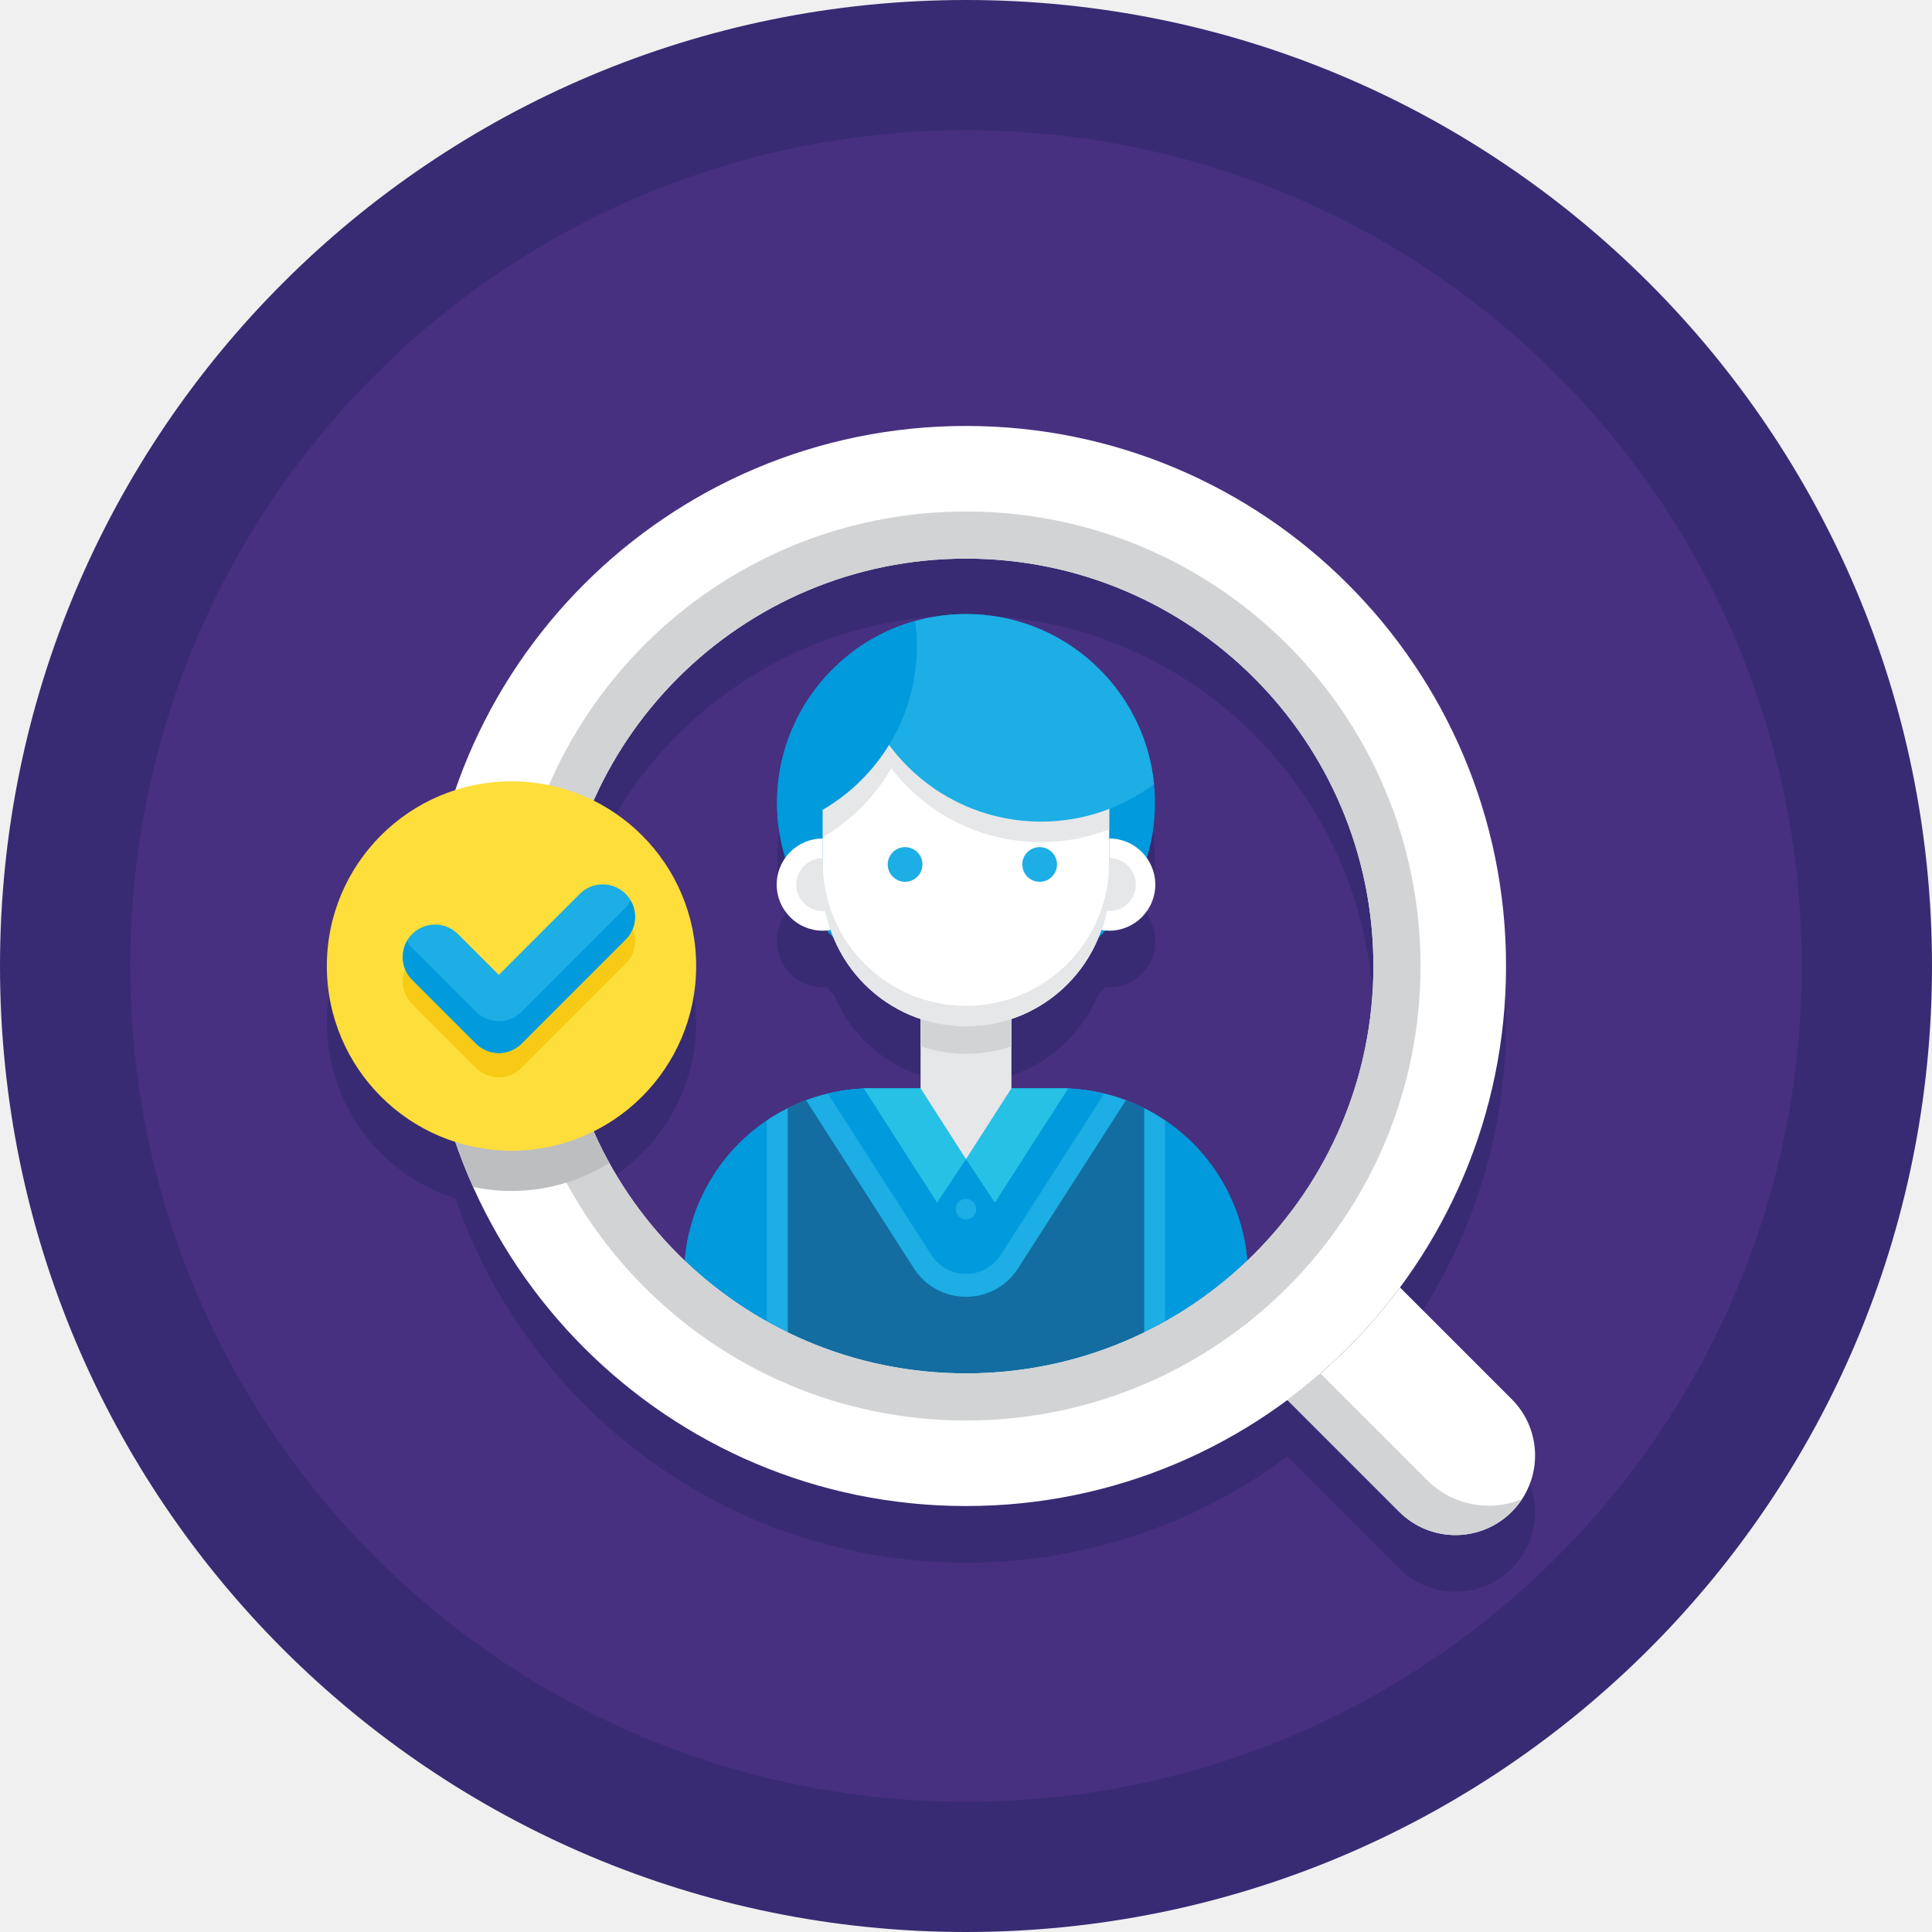
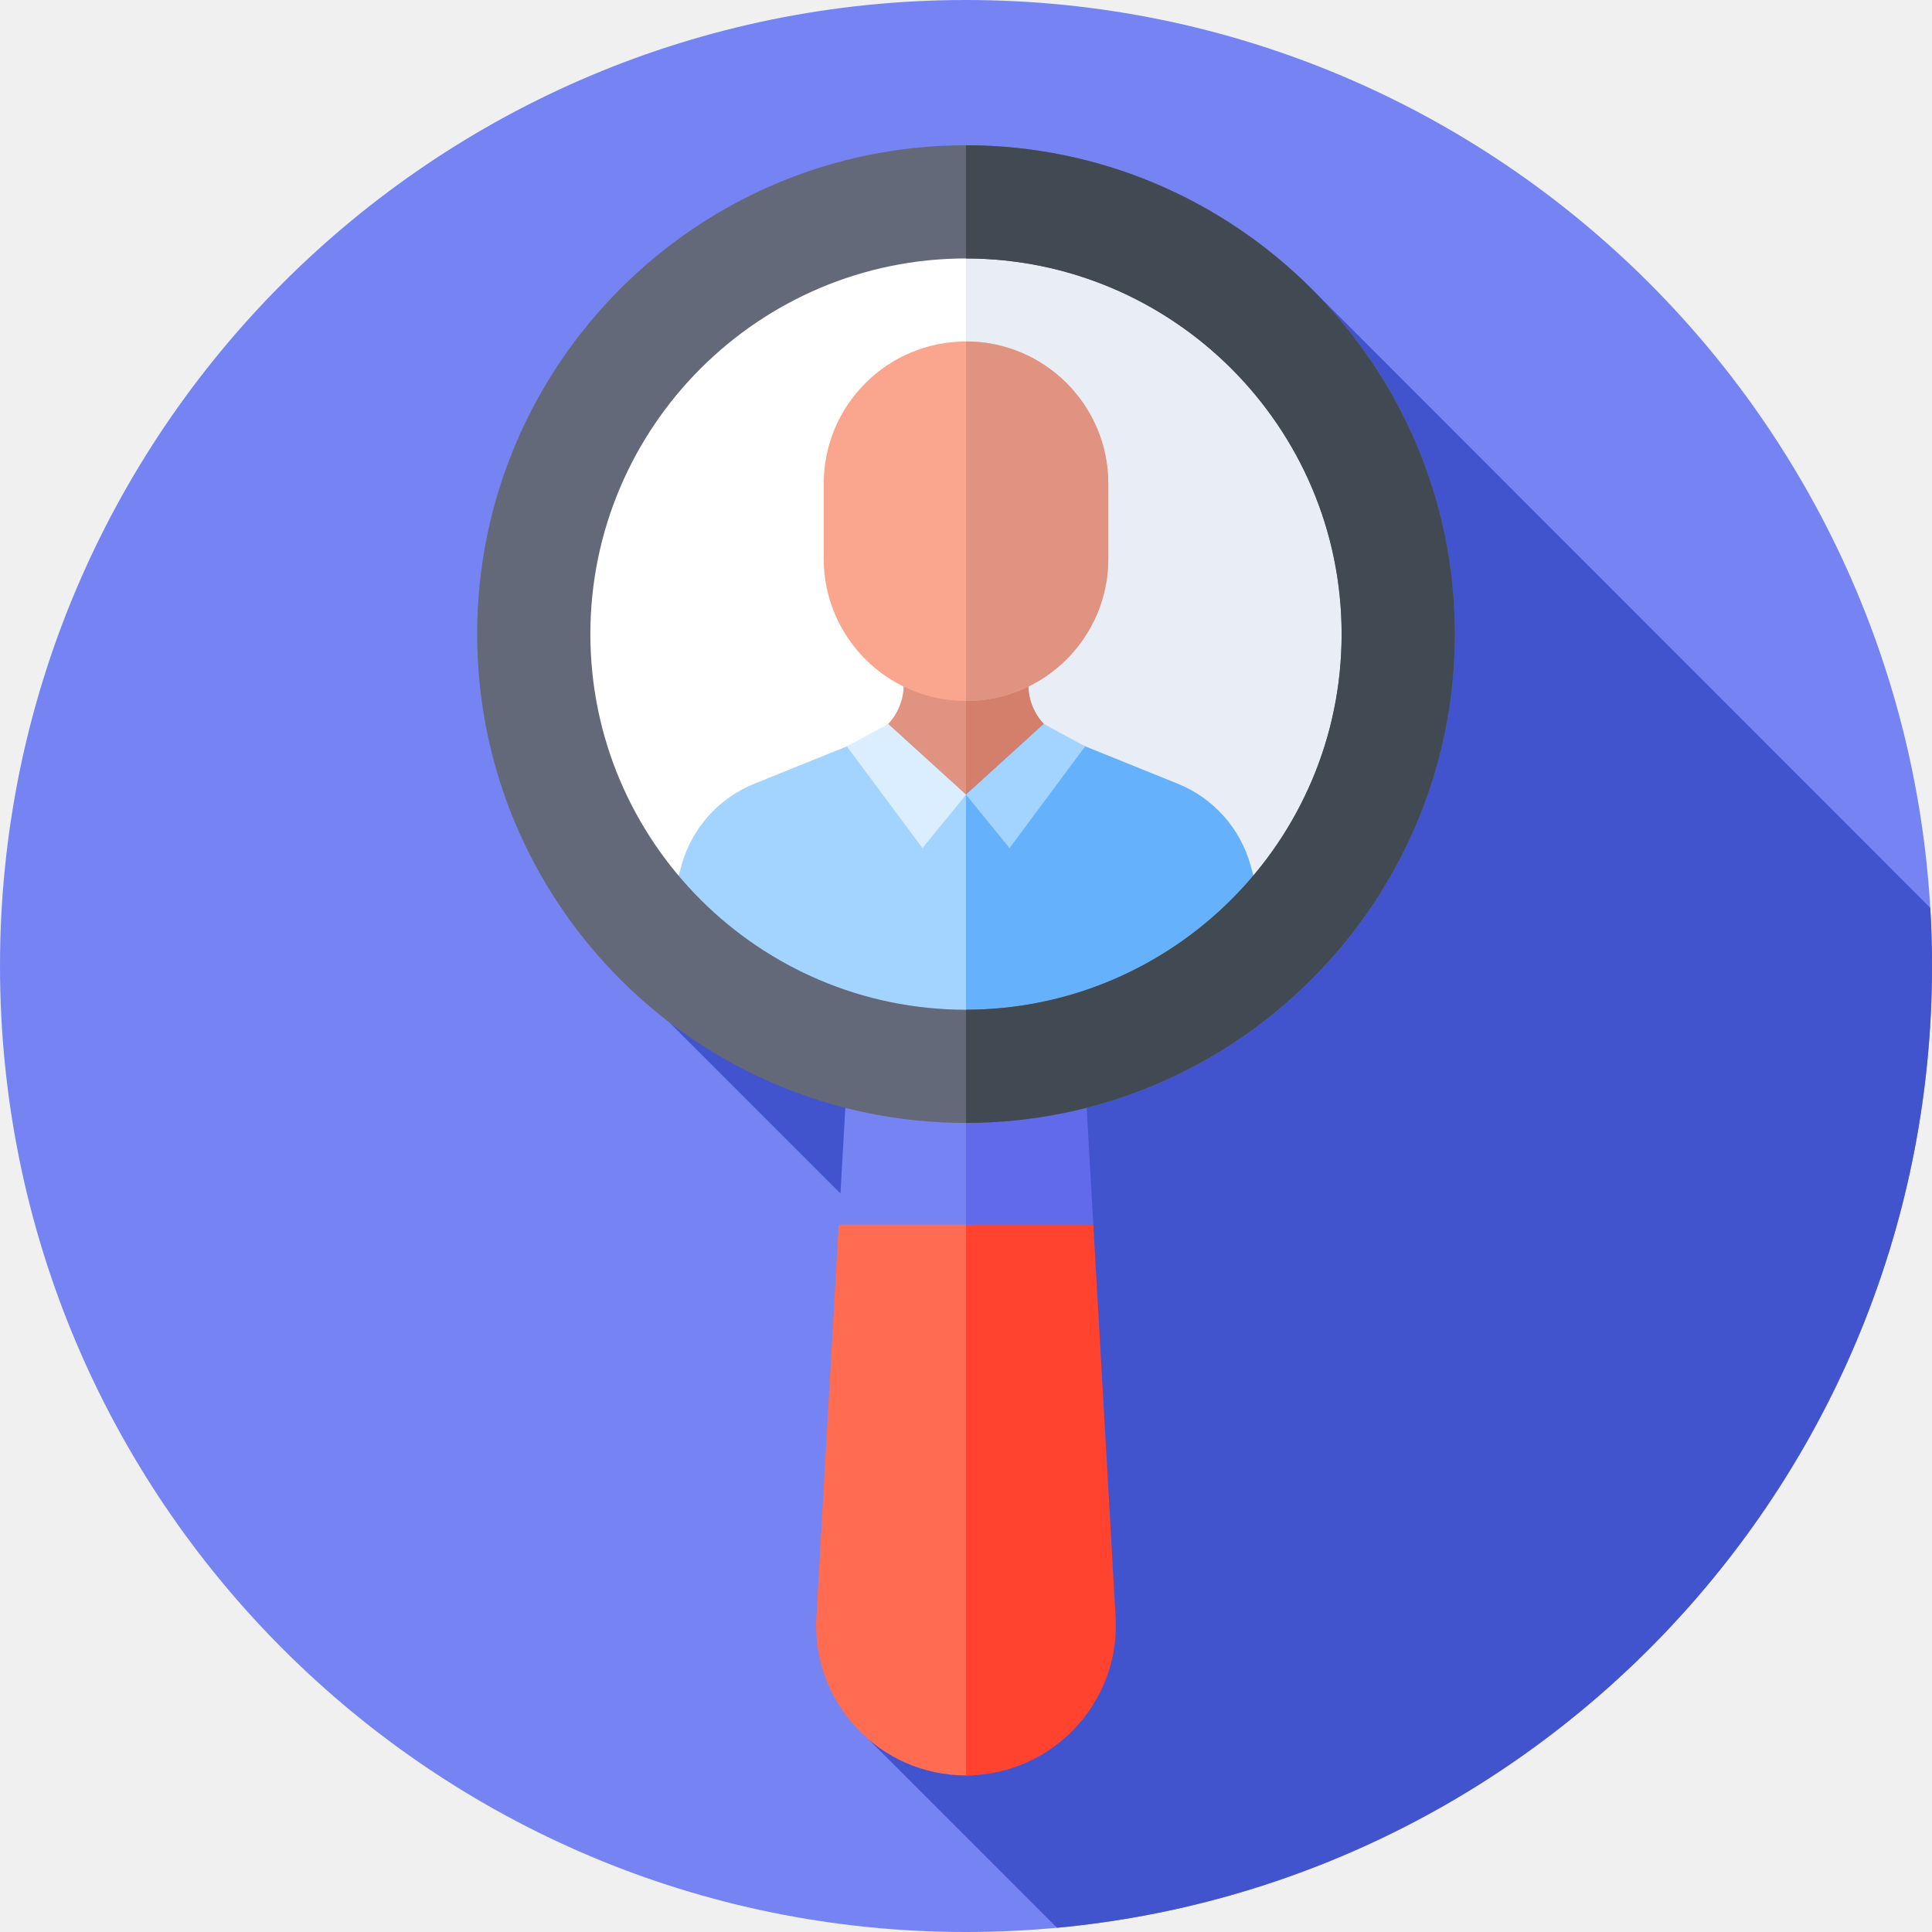
- <svg xmlns="http://www.w3.org/2000/svg" width="120" height="120" viewBox="0 0 120 120" fill="none">
-   <g clip-path="url(#clip0_120_2390)">
-     <path d="M120 60C120 93.138 93.138 120 60 120C26.863 120 0 93.138 0 60C0 26.863 26.863 0 60 0C93.138 0 120 26.863 120 60Z" fill="#382B73" />
-     <path d="M111.909 60C111.909 88.669 88.669 111.909 60 111.909C31.331 111.909 8.091 88.669 8.091 60C8.091 31.331 31.331 8.091 60 8.091C88.669 8.091 111.909 31.331 111.909 60Z" fill="#473080" />
-     <path d="M94.25 97.025C94.354 96.897 94.451 96.764 94.54 96.627C95.797 94.71 95.584 92.11 93.898 90.425L86.954 83.481C91.092 77.902 93.543 70.997 93.543 63.518C93.543 44.993 78.525 29.975 60 29.975C45.3 29.975 32.818 39.435 28.285 52.597C26.595 53.135 25.001 54.066 23.659 55.408C19.181 59.886 19.181 67.149 23.659 71.628C25.001 72.968 26.595 73.9 28.285 74.439C28.425 74.844 28.573 75.246 28.728 75.646C28.73 75.652 28.732 75.658 28.735 75.662C28.942 76.197 29.163 76.725 29.396 77.245V77.246C34.643 88.923 46.368 97.061 60 97.061C67.479 97.061 74.385 94.61 79.963 90.472L86.907 97.416C87.601 98.111 88.452 98.551 89.345 98.746C89.545 98.79 89.748 98.823 89.952 98.842C91.362 98.971 92.818 98.496 93.898 97.416C93.902 97.412 93.905 97.408 93.909 97.404C94.027 97.285 94.139 97.162 94.243 97.034C94.245 97.032 94.247 97.028 94.25 97.025ZM37.846 75.747C37.494 75.109 37.178 74.448 36.88 73.778C37.961 73.239 38.978 72.529 39.879 71.628C44.359 67.149 44.359 59.886 39.879 55.408C38.976 54.504 37.956 53.792 36.872 53.254C37.31 52.267 37.803 51.311 38.359 50.397C38.782 49.702 39.236 49.027 39.723 48.379C40.694 47.079 41.787 45.877 42.986 44.788C43.585 44.244 44.21 43.727 44.86 43.242C45.185 42.998 45.515 42.763 45.851 42.536C47.871 41.172 50.098 40.091 52.475 39.352C53.267 39.106 54.076 38.897 54.901 38.728C55.724 38.56 56.562 38.431 57.413 38.345C58.263 38.259 59.126 38.215 60 38.215C60.874 38.215 61.736 38.259 62.587 38.345C63.437 38.431 64.275 38.56 65.1 38.728C65.923 38.897 66.732 39.105 67.524 39.352C69.901 40.091 72.128 41.172 74.148 42.536C74.485 42.763 74.816 42.998 75.139 43.242C75.789 43.727 76.414 44.244 77.014 44.788C78.212 45.877 79.305 47.079 80.277 48.379C80.763 49.027 81.218 49.702 81.641 50.397C83.966 54.223 85.305 58.715 85.305 63.518C85.305 64.391 85.26 65.255 85.173 66.105C85.087 66.956 84.958 67.794 84.79 68.618C84.621 69.441 84.413 70.251 84.166 71.043C83.057 74.608 81.181 77.835 78.731 80.532C78.326 80.976 77.901 81.401 77.468 81.816C77.437 81.425 77.387 81.044 77.317 80.668C77.292 80.542 77.267 80.417 77.242 80.291C77.176 79.985 77.097 79.679 77 79.377C76.965 79.266 76.936 79.156 76.9 79.05C76.839 78.869 76.77 78.688 76.699 78.508C76.639 78.352 76.573 78.201 76.503 78.046C76.448 77.92 76.388 77.794 76.327 77.669C76.277 77.558 76.222 77.447 76.161 77.342C76.121 77.261 76.081 77.181 76.031 77.105C75.971 76.99 75.905 76.875 75.834 76.764C75.779 76.668 75.724 76.578 75.659 76.488C75.659 76.482 75.659 76.472 75.649 76.467C75.558 76.322 75.463 76.176 75.357 76.035C75.257 75.889 75.151 75.749 75.04 75.609C75.016 75.573 74.985 75.533 74.955 75.498C74.935 75.472 74.915 75.448 74.895 75.422C74.644 75.116 74.378 74.814 74.091 74.533C73.961 74.402 73.824 74.272 73.684 74.146C73.599 74.071 73.513 73.995 73.423 73.915C73.297 73.804 73.172 73.704 73.041 73.603C72.966 73.543 72.89 73.483 72.809 73.427C72.669 73.317 72.523 73.216 72.378 73.116C72.231 73.02 72.086 72.924 71.935 72.834C71.809 72.753 71.679 72.679 71.548 72.608C71.392 72.518 71.232 72.433 71.071 72.352C70.704 72.165 70.327 72 69.936 71.854C69.651 71.746 69.359 71.655 69.063 71.572C68.985 71.549 68.905 71.529 68.826 71.508C68.745 71.486 68.665 71.462 68.583 71.442C68.463 71.412 68.337 71.387 68.211 71.362C68.187 71.352 68.161 71.352 68.137 71.347C68.102 71.339 68.064 71.332 68.029 71.324C67.994 71.319 67.96 71.31 67.927 71.304C67.923 71.303 67.919 71.302 67.915 71.302C67.805 71.281 67.694 71.262 67.578 71.246C67.48 71.233 67.378 71.219 67.276 71.206C67.252 71.203 67.229 71.201 67.205 71.198C67.114 71.185 67.023 71.176 66.927 71.166C66.92 71.166 66.912 71.165 66.904 71.164C66.847 71.159 66.79 71.155 66.734 71.151C66.639 71.14 66.544 71.135 66.448 71.13C66.418 71.13 66.383 71.125 66.347 71.125H66.344L66.349 71.116H65.922C65.899 71.116 65.874 71.115 65.85 71.115H62.822V66.804C65.269 65.985 67.241 64.137 68.219 61.769C68.37 61.621 68.518 61.469 68.661 61.313C68.737 61.319 68.815 61.324 68.893 61.324C70.475 61.324 71.758 60.042 71.758 58.46C71.758 57.844 71.562 57.275 71.231 56.807C71.559 55.727 71.738 54.581 71.738 53.394C71.738 52.632 71.662 51.889 71.524 51.168C71.52 51.146 71.516 51.125 71.512 51.103C71.446 50.772 71.366 50.446 71.272 50.125C71.263 50.091 71.254 50.058 71.244 50.026C71.151 49.712 71.044 49.406 70.926 49.106C70.91 49.068 70.895 49.03 70.881 48.992C70.761 48.696 70.63 48.406 70.486 48.123C70.468 48.085 70.449 48.048 70.429 48.012C70.283 47.729 70.127 47.453 69.959 47.184C69.939 47.151 69.918 47.119 69.896 47.086C69.725 46.816 69.542 46.553 69.349 46.299C69.33 46.274 69.311 46.25 69.291 46.225C69.09 45.965 68.881 45.713 68.659 45.471C68.648 45.46 68.637 45.449 68.626 45.438C68.396 45.187 68.155 44.946 67.903 44.716C67.902 44.716 67.901 44.715 67.901 44.715C67.654 44.489 67.395 44.275 67.129 44.071C67.108 44.056 67.089 44.04 67.069 44.025C66.813 43.831 66.549 43.65 66.277 43.478C66.243 43.457 66.211 43.435 66.177 43.413C65.911 43.248 65.637 43.095 65.357 42.952C65.315 42.931 65.273 42.908 65.231 42.887C64.953 42.748 64.669 42.621 64.379 42.505C64.332 42.486 64.285 42.467 64.239 42.45C63.948 42.336 63.65 42.235 63.348 42.144C63.302 42.131 63.255 42.118 63.208 42.104C62.901 42.018 62.588 41.941 62.271 41.879C62.23 41.87 62.189 41.865 62.148 41.857C61.821 41.797 61.49 41.747 61.154 41.715C61.127 41.712 61.099 41.712 61.07 41.708C60.719 41.676 60.363 41.657 60.004 41.657C60.003 41.657 60.002 41.657 60.002 41.657C60 41.657 59.999 41.657 59.998 41.657C59.706 41.657 59.416 41.672 59.129 41.693C59.069 41.698 59.009 41.702 58.949 41.707C58.671 41.731 58.395 41.764 58.122 41.809C58.073 41.818 58.024 41.827 57.974 41.836C57.717 41.88 57.463 41.932 57.213 41.993C57.181 42.001 57.147 42.008 57.115 42.016C57.022 42.039 56.929 42.067 56.837 42.092C56.836 42.092 56.836 42.093 56.835 42.093C56.663 42.141 56.492 42.193 56.323 42.248C56.268 42.267 56.213 42.286 56.158 42.304C55.899 42.395 55.644 42.491 55.393 42.598C55.366 42.61 55.339 42.622 55.312 42.635C55.076 42.738 54.846 42.848 54.618 42.967C54.577 42.987 54.535 43.008 54.494 43.03C54.399 43.08 54.306 43.134 54.212 43.186C54.211 43.187 54.209 43.189 54.206 43.19C54.068 43.268 53.931 43.349 53.797 43.433C53.752 43.461 53.709 43.49 53.664 43.518C53.316 43.742 52.982 43.982 52.661 44.24C52.659 44.241 52.658 44.242 52.656 44.243C52.418 44.434 52.19 44.633 51.968 44.842C51.956 44.853 51.944 44.865 51.933 44.877C51.497 45.29 51.092 45.736 50.723 46.211C50.71 46.228 50.696 46.245 50.682 46.263C50.507 46.493 50.339 46.73 50.18 46.972C50.161 47.001 50.142 47.03 50.125 47.059C49.81 47.547 49.531 48.062 49.291 48.597C49.275 48.635 49.257 48.671 49.24 48.709C49.129 48.967 49.026 49.229 48.931 49.496C48.916 49.541 48.901 49.587 48.885 49.632C48.793 49.907 48.706 50.185 48.633 50.469V50.472C48.561 50.752 48.502 51.037 48.451 51.325C48.443 51.377 48.433 51.428 48.424 51.48C48.378 51.76 48.342 52.042 48.316 52.328C48.311 52.382 48.308 52.438 48.303 52.493C48.281 52.79 48.266 53.09 48.266 53.393C48.266 53.647 48.277 53.898 48.292 54.149C48.294 54.181 48.297 54.215 48.3 54.247C48.364 55.131 48.523 55.989 48.772 56.807C48.441 57.275 48.244 57.844 48.244 58.46C48.244 60.041 49.527 61.324 51.109 61.324C51.188 61.324 51.265 61.319 51.342 61.313C51.484 61.469 51.632 61.621 51.783 61.769C52.013 62.324 52.295 62.853 52.627 63.347C53.267 64.293 54.084 65.11 55.03 65.749C55.688 66.193 56.412 66.546 57.179 66.803V71.114H54.153C54.128 71.114 54.105 71.116 54.08 71.116H53.653L53.658 71.124H53.655C53.62 71.124 53.585 71.13 53.555 71.13C53.46 71.135 53.364 71.14 53.268 71.15C53.212 71.155 53.156 71.159 53.099 71.163C53.091 71.164 53.084 71.165 53.075 71.166C52.98 71.175 52.889 71.184 52.797 71.197C52.774 71.2 52.751 71.203 52.728 71.206C52.624 71.219 52.522 71.232 52.424 71.246C52.309 71.261 52.198 71.281 52.088 71.301C52.084 71.302 52.081 71.303 52.077 71.303C52.042 71.309 52.008 71.317 51.975 71.324C51.938 71.331 51.901 71.339 51.867 71.346C51.841 71.351 51.816 71.351 51.791 71.362C51.666 71.386 51.54 71.412 51.419 71.442C51.337 71.461 51.257 71.486 51.176 71.508C51.097 71.529 51.018 71.549 50.94 71.572C50.644 71.655 50.351 71.746 50.068 71.853C49.675 72 49.298 72.165 48.931 72.351C48.635 72.497 48.349 72.658 48.068 72.834C47.921 72.919 47.776 73.014 47.636 73.11C47.63 73.11 47.63 73.115 47.625 73.115C47.454 73.23 47.288 73.351 47.127 73.472C47.022 73.552 46.916 73.633 46.816 73.718C46.781 73.743 46.745 73.773 46.71 73.804C46.575 73.915 46.444 74.029 46.319 74.145C46.178 74.271 46.042 74.401 45.911 74.532C45.645 74.799 45.389 75.075 45.153 75.366C45.088 75.451 45.017 75.537 44.951 75.622C44.846 75.759 44.74 75.894 44.645 76.034C44.534 76.186 44.434 76.336 44.339 76.492C44.157 76.769 43.992 77.049 43.841 77.341C43.781 77.447 43.725 77.558 43.675 77.668C43.429 78.165 43.218 78.678 43.052 79.21C43.027 79.286 43.002 79.362 42.982 79.436C42.931 79.608 42.882 79.779 42.841 79.95C42.801 80.095 42.77 80.246 42.736 80.396C42.736 80.412 42.73 80.427 42.725 80.441C42.696 80.602 42.666 80.768 42.64 80.934C42.615 81.095 42.59 81.256 42.575 81.422C42.564 81.502 42.555 81.583 42.55 81.663C42.545 81.712 42.54 81.761 42.535 81.815C42.1 81.4 41.676 80.976 41.272 80.532C39.952 79.081 38.803 77.475 37.846 75.747ZM42.986 82.248C42.853 82.126 42.725 81.999 42.595 81.875C42.936 82.2 43.288 82.515 43.647 82.82C43.425 82.632 43.202 82.445 42.986 82.248ZM43.739 82.901C44.514 83.552 45.328 84.154 46.177 84.709C45.328 84.153 44.514 83.551 43.739 82.901ZM46.373 84.834C46.762 85.083 47.157 85.321 47.559 85.549C47.157 85.321 46.762 85.083 46.373 84.834ZM47.661 85.608C48.046 85.825 48.441 86.032 48.838 86.228C48.44 86.032 48.048 85.824 47.661 85.608ZM48.952 86.287C49.767 86.683 50.606 87.035 51.466 87.343C50.606 87.034 49.767 86.683 48.952 86.287ZM51.677 87.414C52.032 87.536 52.389 87.654 52.75 87.762C52.659 87.735 52.566 87.712 52.475 87.684C52.206 87.6 51.941 87.506 51.677 87.414ZM54.901 88.308C54.741 88.275 54.583 88.233 54.425 88.198C54.756 88.272 55.091 88.34 55.427 88.402C55.251 88.37 55.074 88.343 54.901 88.308ZM55.788 88.466C56.137 88.525 56.489 88.575 56.844 88.619C56.489 88.575 56.137 88.525 55.788 88.466ZM54.068 88.115C53.732 88.034 53.397 87.946 53.065 87.851C53.397 87.946 53.731 88.034 54.068 88.115ZM62.839 88.659C62.754 88.668 62.672 88.683 62.587 88.691C62.264 88.724 61.938 88.745 61.611 88.765C62.023 88.74 62.432 88.704 62.839 88.659ZM64.213 88.466C63.863 88.525 63.511 88.575 63.156 88.619C63.51 88.575 63.863 88.525 64.213 88.466ZM64.574 88.402C64.91 88.34 65.244 88.272 65.576 88.198C65.417 88.233 65.26 88.275 65.1 88.308C64.925 88.343 64.749 88.37 64.574 88.402ZM68.323 87.414C68.058 87.506 67.793 87.6 67.524 87.684C67.434 87.712 67.342 87.735 67.25 87.762C67.612 87.654 67.969 87.537 68.323 87.414ZM66.935 87.851C66.604 87.946 66.27 88.034 65.932 88.115C66.27 88.034 66.604 87.946 66.935 87.851ZM71.048 86.287C70.233 86.683 69.394 87.035 68.534 87.343C69.394 87.035 70.233 86.681 71.048 86.287ZM71.162 86.228C71.559 86.032 71.954 85.825 72.338 85.608C71.953 85.824 71.561 86.032 71.162 86.228ZM72.441 85.549C72.844 85.321 73.238 85.083 73.626 84.834C73.238 85.083 72.843 85.321 72.441 85.549ZM73.822 84.708C74.672 84.154 75.487 83.552 76.26 82.9C75.487 83.551 74.672 84.153 73.822 84.708ZM76.353 82.82C76.712 82.515 77.063 82.2 77.405 81.875C77.274 82 77.147 82.127 77.014 82.248C76.798 82.445 76.575 82.632 76.353 82.82ZM57.162 88.659C57.568 88.704 57.977 88.74 58.389 88.765C58.063 88.745 57.736 88.723 57.413 88.691C57.329 88.683 57.246 88.668 57.162 88.659ZM60 88.819C60.486 88.819 60.969 88.804 61.449 88.778C60.969 88.804 60.486 88.822 60 88.822C59.513 88.822 59.032 88.804 58.552 88.778C59.031 88.804 59.513 88.819 60 88.819Z" fill="#382B73" />
-     <path d="M77.467 78.302C75.939 79.764 74.231 81.03 72.376 82.07C71.95 82.312 71.513 82.543 71.07 82.758C67.723 84.387 63.97 85.302 60 85.302C56.03 85.302 52.276 84.387 48.929 82.758C48.487 82.543 48.05 82.312 47.623 82.07C45.769 81.03 44.06 79.764 42.533 78.302C42.538 78.247 42.543 78.196 42.548 78.146C42.553 78.065 42.562 77.985 42.573 77.904C42.588 77.738 42.613 77.578 42.638 77.417C42.663 77.251 42.694 77.086 42.723 76.925C42.728 76.91 42.733 76.894 42.733 76.879C42.769 76.728 42.799 76.578 42.839 76.432C42.879 76.261 42.929 76.09 42.98 75.92C43 75.844 43.025 75.769 43.05 75.694C43.216 75.161 43.427 74.649 43.673 74.151C43.724 74.04 43.778 73.929 43.839 73.824C43.989 73.533 44.155 73.251 44.337 72.975C44.432 72.819 44.532 72.668 44.643 72.518C44.738 72.376 44.844 72.241 44.949 72.106C45.015 72.02 45.086 71.935 45.151 71.849C45.387 71.558 45.643 71.281 45.909 71.015C46.04 70.885 46.176 70.754 46.316 70.629C46.442 70.513 46.573 70.397 46.708 70.286C46.743 70.257 46.779 70.226 46.814 70.201C46.914 70.115 47.02 70.035 47.125 69.955C47.286 69.835 47.452 69.714 47.623 69.598C47.628 69.598 47.628 69.593 47.633 69.593C47.774 69.498 47.919 69.402 48.066 69.316C48.347 69.141 48.633 68.98 48.929 68.834C49.296 68.648 49.673 68.482 50.066 68.337C50.502 68.171 50.955 68.035 51.417 67.924C51.538 67.894 51.664 67.87 51.789 67.844C51.814 67.834 51.839 67.834 51.865 67.829C51.934 67.814 52.01 67.799 52.086 67.784C52.196 67.764 52.306 67.744 52.422 67.728C52.532 67.713 52.648 67.699 52.764 67.683C52.87 67.668 52.975 67.659 53.086 67.648C53.146 67.643 53.206 67.638 53.266 67.633C53.361 67.623 53.458 67.618 53.553 67.613C53.583 67.613 53.618 67.608 53.653 67.608H53.738C53.788 67.603 53.835 67.603 53.885 67.603C53.975 67.598 54.06 67.598 54.151 67.598H65.849C65.94 67.598 66.025 67.598 66.116 67.603C66.166 67.603 66.211 67.603 66.261 67.608H66.346C66.382 67.608 66.417 67.613 66.448 67.613C66.543 67.618 66.638 67.623 66.734 67.633C66.794 67.638 66.854 67.643 66.915 67.648C67.025 67.659 67.131 67.668 67.237 67.683C67.351 67.699 67.467 67.713 67.578 67.728C67.694 67.744 67.804 67.764 67.915 67.784C67.99 67.799 68.065 67.814 68.136 67.829C68.161 67.834 68.186 67.834 68.211 67.844C68.337 67.87 68.462 67.894 68.583 67.924C69.045 68.035 69.498 68.171 69.935 68.337C70.326 68.482 70.703 68.648 71.07 68.834C71.231 68.915 71.392 69 71.548 69.091C71.679 69.161 71.809 69.236 71.935 69.316C72.085 69.407 72.231 69.503 72.376 69.598C72.523 69.698 72.668 69.799 72.809 69.909C72.89 69.965 72.964 70.025 73.04 70.086C73.171 70.186 73.296 70.286 73.422 70.397C73.512 70.477 73.598 70.553 73.684 70.629C73.824 70.754 73.96 70.885 74.09 71.015C74.377 71.297 74.643 71.598 74.894 71.904C74.915 71.93 74.934 71.954 74.955 71.98C74.985 72.015 75.015 72.056 75.04 72.091C75.151 72.231 75.256 72.372 75.357 72.518C75.462 72.658 75.558 72.804 75.648 72.95C75.659 72.955 75.659 72.964 75.659 72.97C75.723 73.061 75.779 73.151 75.834 73.246C75.905 73.357 75.97 73.473 76.031 73.588C76.081 73.663 76.121 73.744 76.161 73.824C76.221 73.929 76.276 74.04 76.327 74.151C76.387 74.277 76.448 74.402 76.503 74.528C76.573 74.683 76.638 74.834 76.699 74.99C76.769 75.171 76.839 75.351 76.899 75.533C76.934 75.638 76.965 75.749 77 75.86C77.095 76.161 77.176 76.467 77.242 76.773C77.266 76.899 77.292 77.025 77.316 77.15C77.387 77.527 77.437 77.909 77.467 78.302Z" fill="#1CAEE4" />
-     <path d="M77.467 78.302C75.939 79.764 74.231 81.03 72.376 82.07C71.95 82.312 71.513 82.543 71.07 82.758C67.723 84.387 63.97 85.302 60 85.302C56.03 85.302 52.276 84.387 48.929 82.758C48.487 82.543 48.05 82.312 47.623 82.07C45.769 81.03 44.06 79.764 42.533 78.302C42.538 78.247 42.543 78.196 42.548 78.146C42.553 78.065 42.562 77.985 42.573 77.904C42.588 77.738 42.613 77.578 42.638 77.417C42.663 77.251 42.694 77.086 42.723 76.925C42.728 76.91 42.733 76.894 42.733 76.879C42.769 76.728 42.799 76.578 42.839 76.432C42.879 76.261 42.929 76.09 42.98 75.92C43 75.844 43.025 75.769 43.05 75.694C43.216 75.161 43.427 74.649 43.673 74.151C43.724 74.04 43.778 73.929 43.839 73.824C43.989 73.533 44.155 73.251 44.337 72.975C44.432 72.819 44.532 72.668 44.643 72.518C44.738 72.376 44.844 72.241 44.949 72.106C45.015 72.02 45.086 71.935 45.151 71.849C45.387 71.558 45.643 71.281 45.909 71.015C46.04 70.885 46.176 70.754 46.316 70.629C46.442 70.513 46.573 70.397 46.708 70.286C46.743 70.257 46.779 70.226 46.814 70.201C46.914 70.115 47.02 70.035 47.125 69.955C47.286 69.835 47.452 69.714 47.623 69.598C47.628 69.598 47.628 69.593 47.633 69.593C47.774 69.498 47.919 69.402 48.066 69.316C48.347 69.141 48.633 68.98 48.929 68.834C49.296 68.648 49.673 68.482 50.066 68.337C50.502 68.171 50.955 68.035 51.417 67.924C51.538 67.894 51.664 67.87 51.789 67.844C51.814 67.834 51.839 67.834 51.865 67.829C51.934 67.814 52.01 67.799 52.086 67.784C52.196 67.764 52.306 67.744 52.422 67.728C52.532 67.713 52.648 67.699 52.764 67.683C52.87 67.668 52.975 67.659 53.086 67.648C53.146 67.643 53.206 67.638 53.266 67.633C53.361 67.623 53.458 67.618 53.553 67.613C53.583 67.613 53.618 67.608 53.653 67.608H53.738C53.788 67.603 53.835 67.603 53.885 67.603C53.975 67.598 54.06 67.598 54.151 67.598H65.849C65.94 67.598 66.025 67.598 66.116 67.603C66.166 67.603 66.211 67.603 66.261 67.608H66.346C66.382 67.608 66.417 67.613 66.448 67.613C66.543 67.618 66.638 67.623 66.734 67.633C66.794 67.638 66.854 67.643 66.915 67.648C67.025 67.659 67.131 67.668 67.237 67.683C67.351 67.699 67.467 67.713 67.578 67.728C67.694 67.744 67.804 67.764 67.915 67.784C67.99 67.799 68.065 67.814 68.136 67.829C68.161 67.834 68.186 67.834 68.211 67.844C68.337 67.87 68.462 67.894 68.583 67.924C69.045 68.035 69.498 68.171 69.935 68.337C70.326 68.482 70.703 68.648 71.07 68.834C71.231 68.915 71.392 69 71.548 69.091C71.679 69.161 71.809 69.236 71.935 69.316C72.085 69.407 72.231 69.503 72.376 69.598C72.523 69.698 72.668 69.799 72.809 69.909C72.89 69.965 72.964 70.025 73.04 70.086C73.171 70.186 73.296 70.286 73.422 70.397C73.512 70.477 73.598 70.553 73.684 70.629C73.824 70.754 73.96 70.885 74.09 71.015C74.377 71.297 74.643 71.598 74.894 71.904C74.915 71.93 74.934 71.954 74.955 71.98C74.985 72.015 75.015 72.056 75.04 72.091C75.151 72.231 75.256 72.372 75.357 72.518C75.462 72.658 75.558 72.804 75.648 72.95C75.659 72.955 75.659 72.964 75.659 72.97C75.723 73.061 75.779 73.151 75.834 73.246C75.905 73.357 75.97 73.473 76.031 73.588C76.081 73.663 76.121 73.744 76.161 73.824C76.221 73.929 76.276 74.04 76.327 74.151C76.387 74.277 76.448 74.402 76.503 74.528C76.573 74.683 76.638 74.834 76.699 74.99C76.769 75.171 76.839 75.351 76.899 75.533C76.934 75.638 76.965 75.749 77 75.86C77.095 76.161 77.176 76.467 77.242 76.773C77.266 76.899 77.292 77.025 77.316 77.15C77.387 77.527 77.437 77.909 77.467 78.302Z" fill="#136DA0" />
-     <path d="M47.623 69.598V82.07C45.769 81.03 44.06 79.764 42.533 78.302C42.538 78.247 42.543 78.196 42.548 78.146C42.553 78.065 42.562 77.985 42.573 77.904C42.588 77.738 42.613 77.578 42.638 77.417C42.663 77.251 42.694 77.086 42.723 76.925C42.728 76.91 42.733 76.894 42.733 76.879C42.769 76.728 42.799 76.578 42.839 76.432C42.879 76.261 42.929 76.09 42.98 75.92C43 75.844 43.025 75.769 43.05 75.694C43.216 75.161 43.427 74.649 43.673 74.151C43.724 74.04 43.778 73.929 43.839 73.824C43.989 73.533 44.155 73.251 44.337 72.975C44.432 72.819 44.532 72.668 44.643 72.518C44.738 72.377 44.844 72.241 44.949 72.106C45.015 72.02 45.086 71.935 45.151 71.85C45.387 71.558 45.643 71.281 45.909 71.015C46.04 70.885 46.176 70.754 46.316 70.629C46.442 70.513 46.573 70.397 46.708 70.286C46.743 70.257 46.779 70.226 46.814 70.201C46.914 70.115 47.02 70.035 47.125 69.955C47.286 69.835 47.452 69.714 47.623 69.598Z" fill="#009ADD" />
-     <path d="M77.467 78.302C75.939 79.764 74.231 81.03 72.376 82.07V69.598C72.523 69.698 72.668 69.799 72.809 69.909C72.89 69.965 72.964 70.025 73.04 70.086C73.171 70.186 73.296 70.286 73.422 70.397C73.512 70.477 73.598 70.553 73.684 70.629C73.824 70.754 73.96 70.885 74.09 71.015C74.377 71.297 74.643 71.598 74.894 71.904C74.915 71.93 74.934 71.954 74.955 71.98C74.985 72.015 75.015 72.056 75.04 72.091C75.151 72.231 75.256 72.372 75.357 72.518C75.462 72.658 75.557 72.805 75.648 72.95C75.659 72.955 75.659 72.965 75.659 72.97C75.723 73.061 75.779 73.151 75.834 73.246C75.905 73.357 75.97 73.473 76.031 73.588C76.081 73.663 76.121 73.744 76.161 73.824C76.221 73.929 76.276 74.04 76.327 74.151C76.387 74.277 76.448 74.402 76.503 74.528C76.573 74.683 76.638 74.834 76.699 74.99C76.769 75.171 76.839 75.351 76.899 75.533C76.934 75.638 76.965 75.749 77 75.86C77.095 76.161 77.176 76.467 77.242 76.773C77.266 76.899 77.292 77.025 77.316 77.15C77.387 77.527 77.437 77.909 77.467 78.302Z" fill="#009ADD" />
-     <path d="M56.766 78.78C58.278 81.136 61.722 81.136 63.234 78.78C65.551 75.167 68.504 70.567 69.934 68.338C68.662 67.862 67.286 67.6 65.847 67.6H54.154C52.715 67.6 51.338 67.862 50.066 68.338L56.766 78.78Z" fill="#1CAEE4" />
-     <path d="M62.149 77.949C64.266 74.652 67.354 69.838 68.581 67.926C67.704 67.715 66.789 67.6 65.847 67.6H54.154C53.211 67.6 52.297 67.715 51.419 67.926L57.85 77.947C58.855 79.514 61.144 79.516 62.149 77.949Z" fill="#009ADD" />
-     <path d="M53.651 67.6L58.205 74.699L60 71.997L57.178 67.6H53.651Z" fill="#27C1E6" />
-     <path d="M66.349 67.6L61.794 74.699L60 71.997L62.822 67.6H66.349Z" fill="#27C1E6" />
-     <path d="M60.639 75.108C60.639 75.46 60.353 75.746 60 75.746C59.647 75.746 59.361 75.46 59.361 75.108C59.361 74.755 59.647 74.469 60 74.469C60.353 74.469 60.639 74.755 60.639 75.108Z" fill="#1CAEE4" />
-     <path d="M60 63.751C59.014 63.751 58.065 63.59 57.178 63.294V67.6L60 71.998L62.823 67.6V63.294C61.936 63.59 60.987 63.751 60 63.751Z" fill="#E6E7E8" />
-     <path d="M48.929 68.834V82.758C48.487 82.543 48.05 82.312 47.623 82.07V69.598C47.628 69.598 47.628 69.593 47.633 69.593C47.774 69.498 47.919 69.402 48.065 69.316C48.347 69.141 48.633 68.98 48.929 68.834Z" fill="#1CAEE4" />
-     <path d="M72.376 69.598V82.07C71.95 82.312 71.513 82.543 71.07 82.758V68.834C71.231 68.915 71.392 69 71.548 69.091C71.679 69.161 71.809 69.236 71.935 69.316C72.085 69.407 72.231 69.503 72.376 69.598Z" fill="#1CAEE4" />
-     <path d="M71.737 49.877C71.737 56.359 66.482 61.613 60 61.613C53.519 61.613 48.264 56.359 48.264 49.877C48.264 43.395 53.519 38.141 60 38.141C66.482 38.141 71.737 43.395 71.737 49.877Z" fill="#009ADD" />
-     <path d="M60 63.751C55.089 63.751 51.106 59.77 51.106 54.858V50.24C51.106 45.329 55.088 41.347 60 41.347C64.912 41.347 68.893 45.329 68.893 50.24V54.858C68.893 59.77 64.912 63.751 60 63.751Z" fill="white" />
-     <path d="M60 63.751C59.014 63.751 58.065 63.59 57.178 63.294V64.989C58.066 65.286 59.012 65.454 60 65.454C60.988 65.454 61.934 65.286 62.822 64.989V63.294C61.936 63.59 60.987 63.751 60 63.751Z" fill="#D1D3D4" />
-     <path d="M51.106 54.858V52.079C49.525 52.079 48.242 53.361 48.242 54.944C48.242 56.525 49.524 57.808 51.106 57.808C51.272 57.808 51.435 57.794 51.594 57.766C51.279 56.855 51.106 55.877 51.106 54.858Z" fill="white" />
-     <path d="M68.893 52.079V54.858C68.893 55.877 68.722 56.855 68.406 57.766C68.564 57.794 68.727 57.808 68.893 57.808C70.475 57.808 71.758 56.526 71.758 54.944C71.758 53.361 70.475 52.079 68.893 52.079Z" fill="white" />
-     <path d="M60 62.474C55.089 62.474 51.106 58.493 51.106 53.581V54.858C51.106 59.77 55.089 63.751 59.999 63.751C64.912 63.751 68.892 59.77 68.892 54.858V53.581C68.893 58.493 64.912 62.474 60 62.474Z" fill="#E6E7E8" />
-     <path d="M51.106 50.24V51.992C54.583 49.967 56.924 46.21 56.941 41.9C53.539 43.147 51.106 46.406 51.106 50.24Z" fill="#E6E7E8" />
-     <path d="M64.66 52.308C66.154 52.308 67.579 52.021 68.893 51.512V50.24C68.893 45.328 64.912 41.347 60 41.347C57.429 41.347 55.119 42.445 53.496 44.19C55.021 48.901 59.441 52.308 64.66 52.308Z" fill="#E6E7E8" />
-     <path d="M52.983 40.469C53.572 46.4 58.575 51.032 64.66 51.032C67.291 51.032 69.721 50.165 71.678 48.703C71.089 42.772 66.085 38.141 60 38.141C57.369 38.141 54.94 39.007 52.983 40.469Z" fill="#1CAEE4" />
-     <path d="M48.264 49.877C48.264 50.411 48.303 50.935 48.372 51.451C53.315 50.069 56.943 45.534 56.943 40.15C56.943 39.616 56.904 39.091 56.835 38.576C51.891 39.959 48.264 44.492 48.264 49.877Z" fill="#009ADD" />
-     <path d="M57.293 53.693C57.293 54.288 56.811 54.77 56.216 54.77C55.621 54.77 55.139 54.288 55.139 53.693C55.139 53.097 55.621 52.616 56.216 52.616C56.811 52.616 57.293 53.097 57.293 53.693Z" fill="#1CAEE4" />
-     <path d="M65.652 53.693C65.652 54.288 65.169 54.77 64.575 54.77C63.98 54.77 63.497 54.288 63.497 53.693C63.497 53.097 63.98 52.616 64.575 52.616C65.169 52.616 65.652 53.097 65.652 53.693Z" fill="#1CAEE4" />
-     <path d="M51.106 54.858V53.298C50.197 53.298 49.46 54.035 49.46 54.944C49.46 55.852 50.197 56.59 51.106 56.59C51.164 56.59 51.219 56.579 51.275 56.573C51.167 56.017 51.106 55.445 51.106 54.858Z" fill="#E6E7E8" />
-     <path d="M68.901 54.858V53.298C69.811 53.298 70.548 54.035 70.548 54.944C70.548 55.852 69.811 56.59 68.901 56.59C68.843 56.59 68.789 56.579 68.732 56.573C68.841 56.017 68.901 55.445 68.901 54.858Z" fill="#E6E7E8" />
-     <path d="M60 26.457C41.475 26.457 26.457 41.475 26.457 60C26.457 78.525 41.475 93.543 60 93.543C78.525 93.543 93.543 78.525 93.543 60C93.543 41.475 78.525 26.457 60 26.457ZM60 85.304C46.025 85.304 34.696 73.975 34.696 60C34.696 46.025 46.025 34.696 60 34.696C73.975 34.696 85.305 46.025 85.305 60C85.305 73.975 73.975 85.304 60 85.304Z" fill="white" />
-     <path d="M93.898 86.907L86.956 79.965C84.983 82.625 82.625 84.983 79.965 86.956L86.907 93.898C88.838 95.829 91.968 95.829 93.898 93.898C95.829 91.968 95.829 88.838 93.898 86.907Z" fill="white" />
-     <path d="M88.649 91.942L82.015 85.307C81.353 85.882 80.67 86.433 79.964 86.956L86.906 93.898C88.837 95.829 91.968 95.829 93.898 93.898C94.144 93.653 94.357 93.389 94.54 93.109C92.582 93.923 90.242 93.535 88.649 91.942Z" fill="#D1D3D4" />
-     <path d="M60 31.77C44.409 31.77 31.77 44.409 31.77 60C31.77 75.591 44.409 88.23 60 88.23C75.592 88.23 88.23 75.591 88.23 60C88.23 44.409 75.591 31.77 60 31.77ZM60 85.305C46.025 85.305 34.696 73.975 34.696 60C34.696 46.025 46.025 34.696 60 34.696C73.975 34.696 85.305 46.025 85.305 60C85.305 73.975 73.975 85.305 60 85.305Z" fill="#D1D3D4" />
-     <path d="M34.696 60C34.696 57.154 35.173 54.42 36.04 51.867C33.288 50.766 30.199 50.77 27.452 51.883C26.806 54.483 26.457 57.201 26.457 60C26.457 64.893 27.514 69.536 29.396 73.728C32.256 74.33 35.295 73.829 37.847 72.23C35.841 68.605 34.696 64.436 34.696 60Z" fill="#BCBEC0" />
-     <path d="M43.24 60C43.24 66.335 38.105 71.47 31.77 71.47C25.436 71.47 20.301 66.335 20.301 60C20.301 53.666 25.436 48.531 31.77 48.531C38.105 48.531 43.24 53.666 43.24 60Z" fill="#FEDE3A" />
-     <path d="M30.98 66.913C30.466 66.913 29.951 66.716 29.559 66.325L25.601 62.365C24.815 61.58 24.815 60.308 25.601 59.523C26.386 58.738 27.658 58.738 28.443 59.523L30.98 62.06L36.016 57.025C36.801 56.24 38.073 56.24 38.858 57.025C39.644 57.81 39.644 59.083 38.858 59.868L32.402 66.324C32.01 66.716 31.495 66.913 30.98 66.913Z" fill="#F7CB15" />
-     <path d="M30.98 65.405C30.466 65.405 29.951 65.209 29.559 64.817L25.601 60.858C24.815 60.073 24.815 58.801 25.601 58.016C26.386 57.23 27.658 57.23 28.443 58.016L30.98 60.553L36.016 55.518C36.801 54.733 38.073 54.733 38.858 55.518C39.644 56.303 39.644 57.575 38.858 58.36L32.402 64.816C32.01 65.209 31.495 65.405 30.98 65.405Z" fill="#1CAEE4" />
-     <path d="M38.858 56.383L32.402 62.84C32.01 63.231 31.495 63.428 30.98 63.428C30.466 63.428 29.952 63.231 29.559 62.84L25.601 58.88C25.469 58.749 25.368 58.602 25.282 58.447C24.846 59.215 24.947 60.204 25.601 60.858L29.559 64.816C29.952 65.209 30.466 65.405 30.98 65.405C31.495 65.405 32.009 65.209 32.402 64.816L38.858 58.36C39.512 57.706 39.613 56.717 39.178 55.951C39.09 56.104 38.99 56.252 38.858 56.383Z" fill="#009ADD" />
-   </g>
-   <defs>
-     <clipPath id="clip0_120_2390">
-       <rect width="120" height="120" fill="white" />
-     </clipPath>
-   </defs>
+ <svg xmlns="http://www.w3.org/2000/svg" width="110" height="110" viewBox="0 0 110 110" fill="none">
+   <path d="M55 110C85.376 110 110 85.376 110 55C110 24.624 85.376 0 55 0C24.624 0 0 24.624 0 55C0 85.376 24.624 110 55 110Z" fill="#7584F2" />
+   <path d="M60.18 109.759C88.126 107.149 110 83.629 110 55C110 53.889 109.967 52.786 109.902 51.692L74.719 16.48L73.925 15.715L38.106 58.206L57.95 78.05L49.469 99.049L60.18 109.759Z" fill="#4253CE" />
+   <path d="M55 68.655L47.751 69.728L46.481 92.069C46.203 96.963 50.097 101.085 55 101.085C55.144 101.085 55.287 101.081 55.429 101.074V68.718L55 68.655Z" fill="#FF6C52" />
+   <path d="M63.519 92.069L62.249 69.728L55 68.655V68.717V101.085C59.891 101.07 63.797 96.955 63.519 92.069Z" fill="#FF432E" />
+   <path d="M48.326 59.598L47.751 69.728H55.429V59.598H48.326Z" fill="#7584F2" />
+   <path d="M61.674 59.598H55V69.728H62.249L61.674 59.598Z" fill="#606AEA" />
+   <path d="M55 60.712C68.592 60.712 79.61 49.694 79.61 36.103C79.61 22.511 68.592 11.493 55 11.493C41.408 11.493 30.39 22.511 30.39 36.103C30.39 49.694 41.408 60.712 55 60.712Z" fill="white" />
+   <path d="M79.61 36.103C79.61 22.52 68.58 11.507 55 11.493V60.712C68.58 60.698 79.61 49.686 79.61 36.103Z" fill="#E9EDF5" />
+   <path d="M58.548 38.996V33.939H51.451V38.996C51.451 39.841 51.123 40.63 50.568 41.221L55 50.147L59.431 41.221C58.876 40.63 58.548 39.841 58.548 38.996Z" fill="#E09380" />
+   <path d="M58.549 38.997V33.94H55V50.095L59.432 41.221C58.876 40.63 58.549 39.841 58.549 38.997Z" fill="#D47F6C" />
+   <path d="M71.191 49.242C70.602 47.146 69.075 45.441 67.056 44.626L60.58 42.008C60.135 41.828 59.747 41.556 59.431 41.221L55 45.248L50.568 41.221C50.253 41.556 49.865 41.828 49.42 42.008L42.943 44.625C40.925 45.441 39.398 47.146 38.809 49.242L37.226 54.878L55 60.713L72.774 54.879L71.191 49.242Z" fill="#A3D4FF" />
+   <path d="M71.191 49.242C70.602 47.146 69.075 45.442 67.057 44.626L60.58 42.009C60.135 41.829 59.747 41.557 59.432 41.221L55 45.248V60.704L72.774 54.879L71.191 49.242Z" fill="#65B1FC" />
+   <path d="M55 39.909C50.526 39.909 46.899 36.282 46.899 31.808V27.543C46.899 23.069 50.526 19.442 55 19.442C59.474 19.442 63.101 23.069 63.101 27.543V31.808C63.101 36.282 59.474 39.909 55 39.909Z" fill="#FAA68E" />
+   <path d="M55 19.442C59.474 19.442 63.101 23.069 63.101 27.543V31.808C63.101 36.282 59.474 39.909 55 39.909V19.442Z" fill="#E09380" />
+   <path d="M55 45.248L52.522 48.285L48.214 42.496L50.568 41.221L55 45.248Z" fill="#DBEEFF" />
+   <path d="M55 45.248L57.478 48.285L61.786 42.496L59.432 41.221L55 45.248Z" fill="#A3D4FF" />
+   <path d="M55 63.935C39.653 63.935 27.168 51.45 27.168 36.103C27.168 20.756 39.653 8.27 55 8.27C70.347 8.27 82.833 20.756 82.833 36.103C82.833 51.45 70.347 63.935 55 63.935ZM55 14.715C43.207 14.715 33.613 24.31 33.613 36.103C33.613 47.896 43.207 57.49 55 57.49C66.793 57.49 76.387 47.896 76.387 36.103C76.387 24.31 66.793 14.715 55 14.715Z" fill="#636978" />
+   <path d="M82.833 36.103C82.833 20.764 70.335 8.284 55 8.271V14.716C66.781 14.73 76.387 24.319 76.387 36.103C76.387 47.887 66.781 57.475 55 57.49V63.935C70.335 63.921 82.833 51.441 82.833 36.103Z" fill="#414952" />
</svg>
